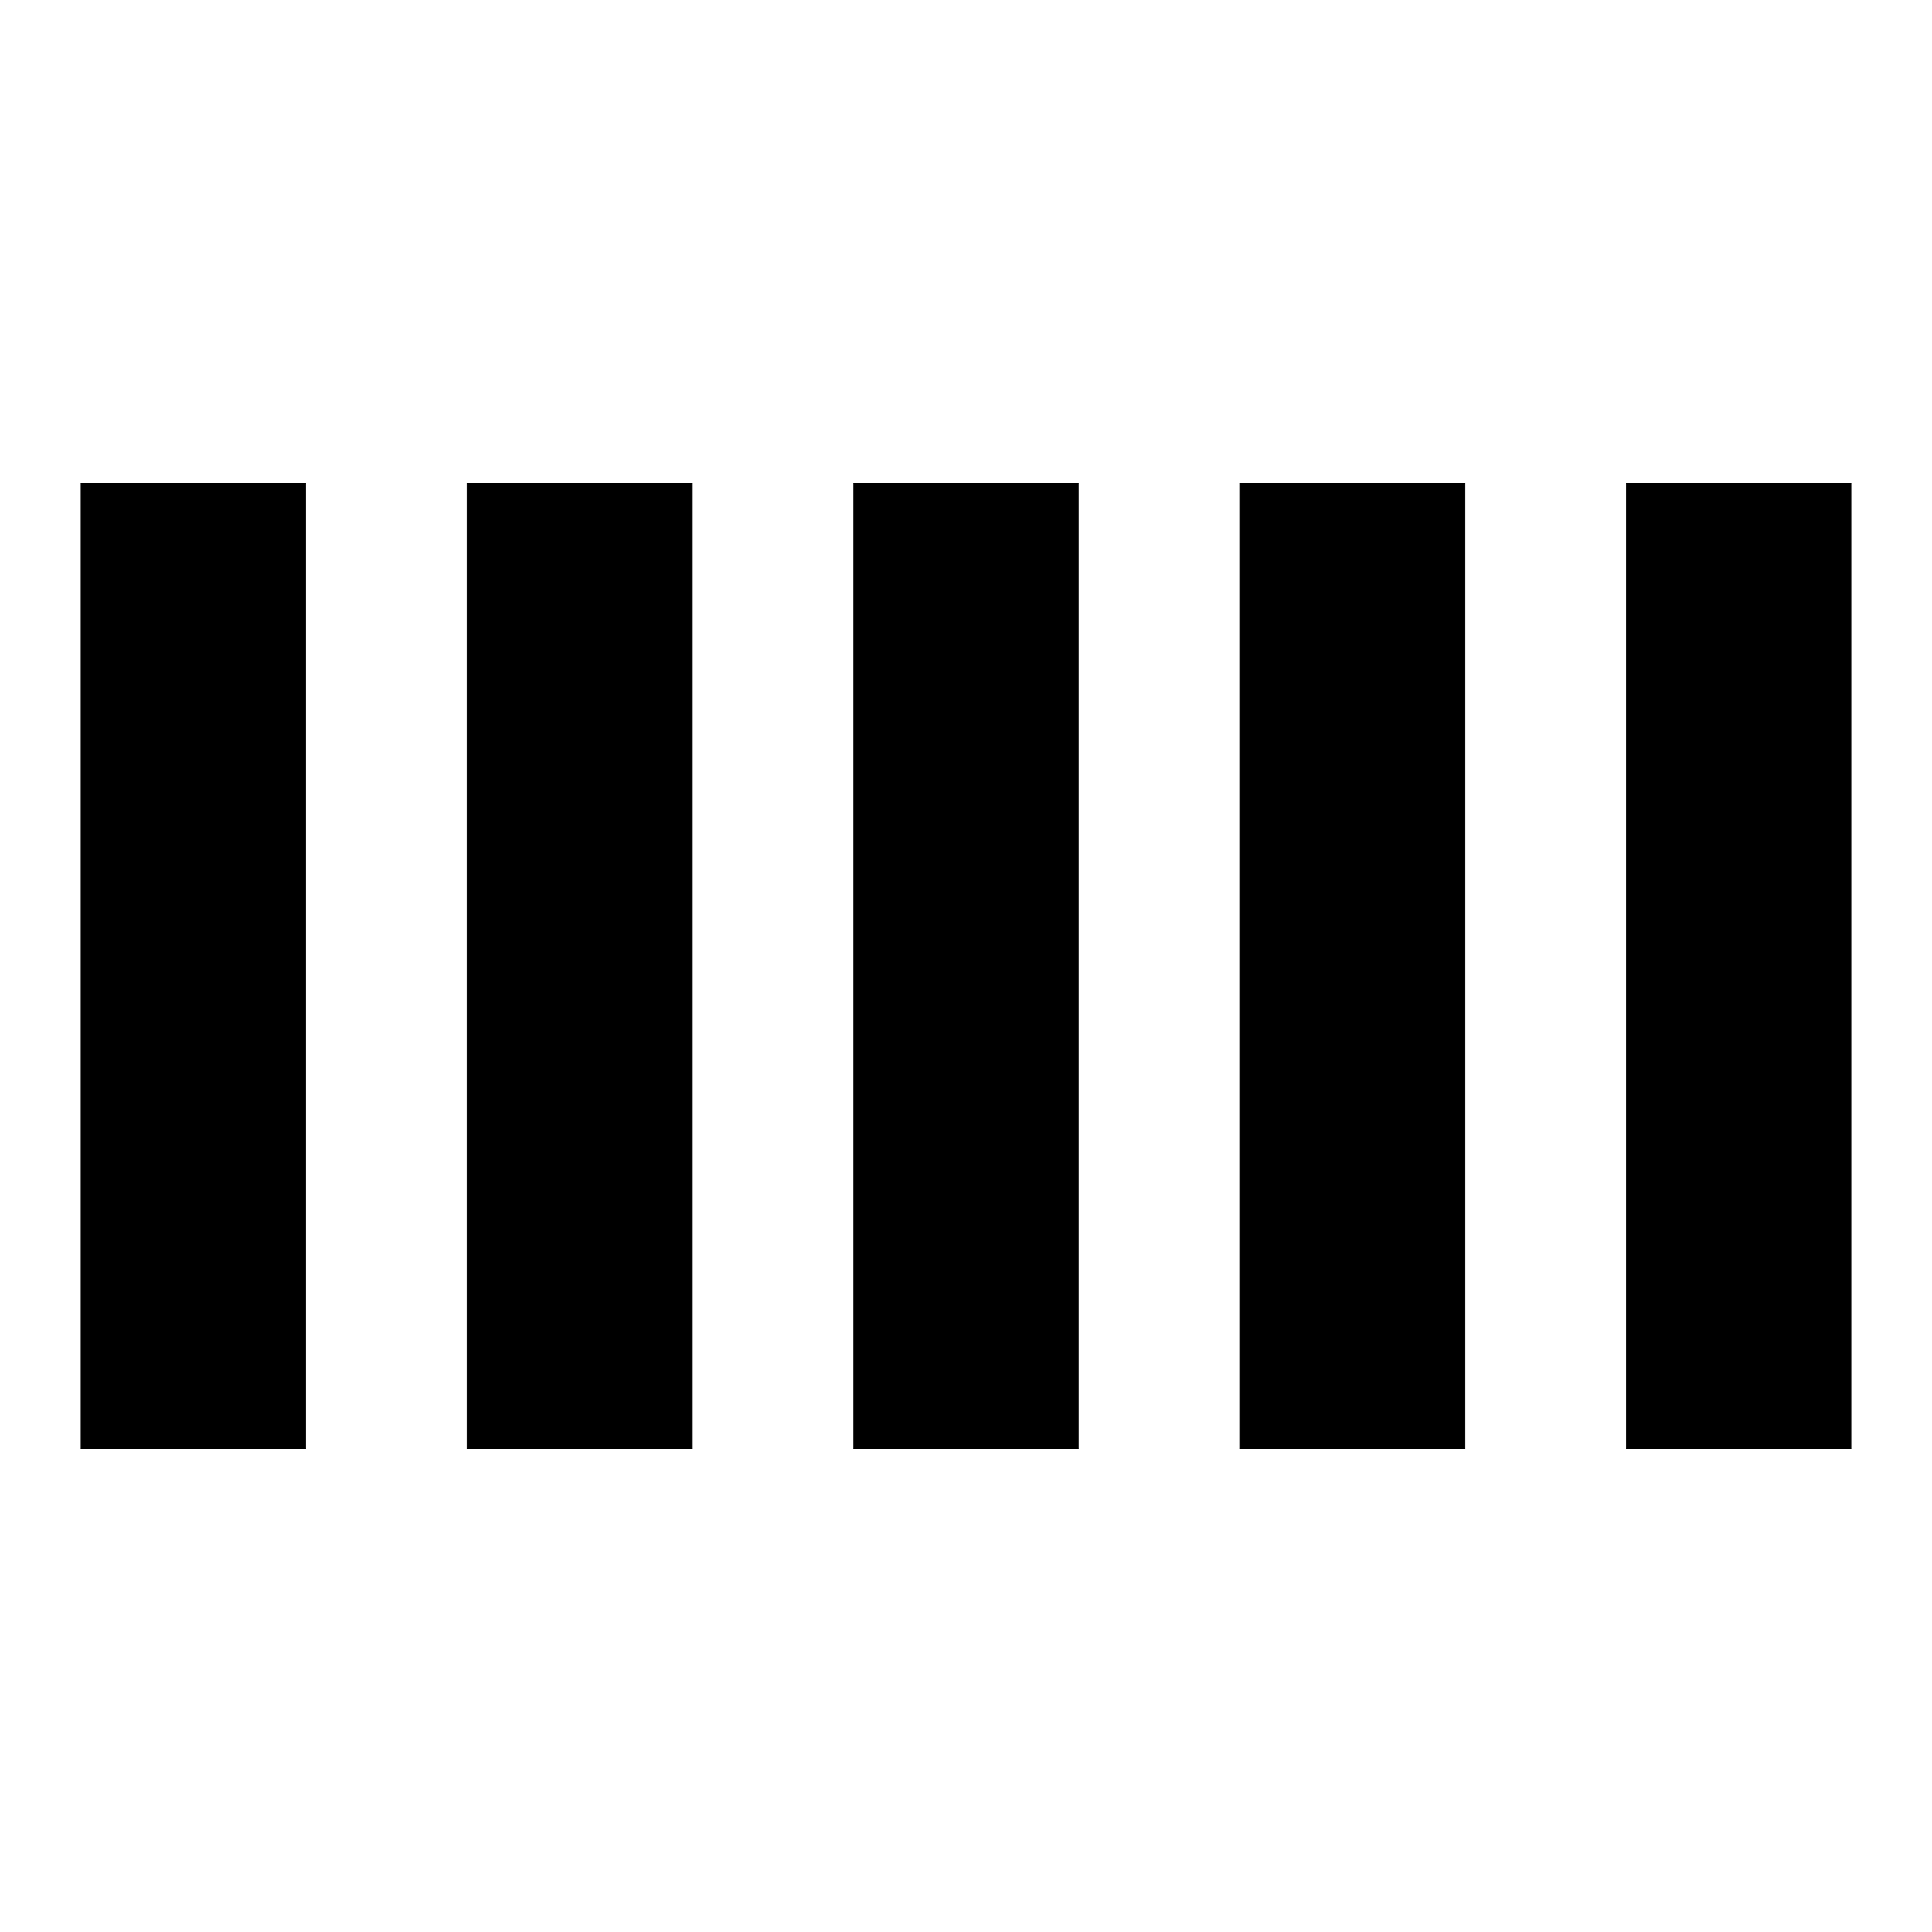
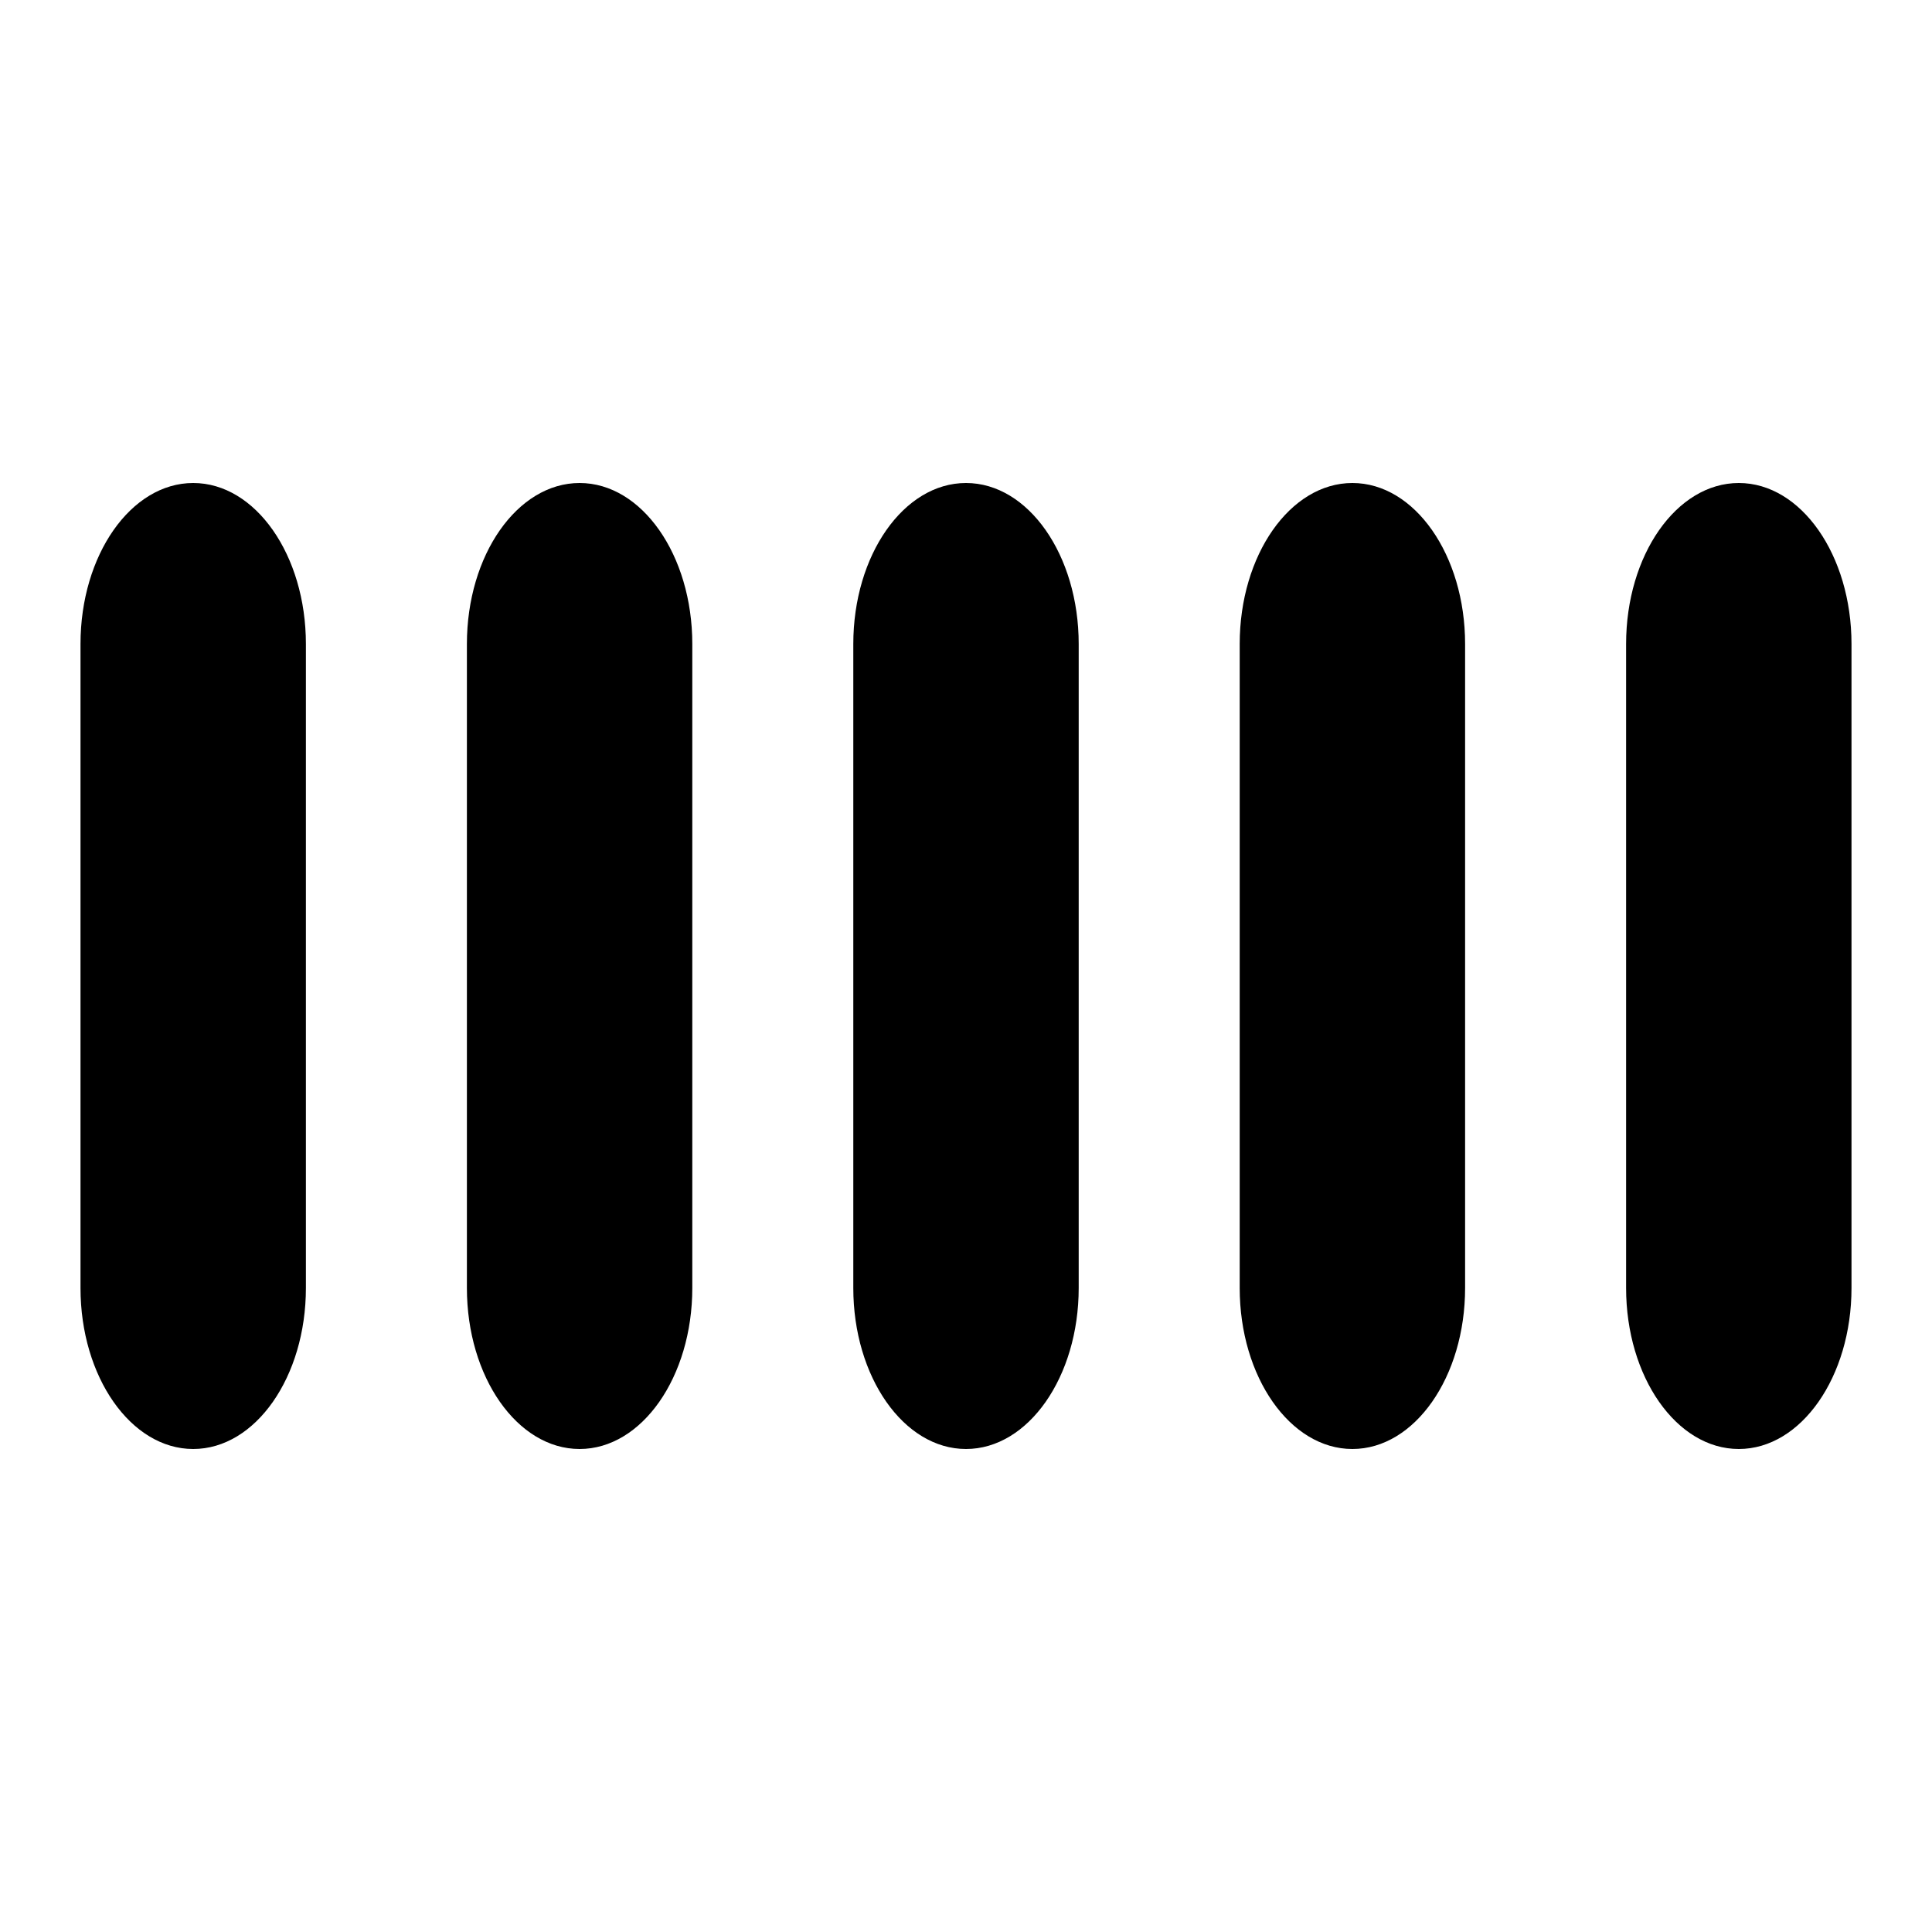
<svg xmlns="http://www.w3.org/2000/svg" width="16px" height="16px" viewBox="0 0 24 24">
-   <rect width="2.8" height="12" x="1" y="6" fill="currentColor">
+   <rect width="2.8" height="12" x="1" y="6" fill="currentColor" ry="2">
    <animate attributeName="y" begin="svgSpinnersBarsScaleMiddle0.begin+0.4s" calcMode="spline" dur="0.6s" keySplines=".14,.73,.34,1;.65,.26,.82,.45" values="6;1;6" />
    <animate attributeName="height" begin="svgSpinnersBarsScaleMiddle0.begin+0.4s" calcMode="spline" dur="0.6s" keySplines=".14,.73,.34,1;.65,.26,.82,.45" values="12;22;12" />
  </rect>
-   <rect width="2.8" height="12" x="5.8" y="6" fill="currentColor">
+   <rect width="2.8" height="12" x="5.8" y="6" fill="currentColor" ry="2">
    <animate attributeName="y" begin="svgSpinnersBarsScaleMiddle0.begin+0.2s" calcMode="spline" dur="0.6s" keySplines=".14,.73,.34,1;.65,.26,.82,.45" values="6;1;6" />
    <animate attributeName="height" begin="svgSpinnersBarsScaleMiddle0.begin+0.2s" calcMode="spline" dur="0.6s" keySplines=".14,.73,.34,1;.65,.26,.82,.45" values="12;22;12" />
  </rect>
-   <rect width="2.8" height="12" x="10.6" y="6" fill="currentColor">
+   <rect width="2.8" height="12" x="10.6" y="6" fill="currentColor" ry="2">
    <animate id="svgSpinnersBarsScaleMiddle0" attributeName="y" begin="0;svgSpinnersBarsScaleMiddle1.end-0.1s" calcMode="spline" dur="0.6s" keySplines=".14,.73,.34,1;.65,.26,.82,.45" values="6;1;6" />
    <animate attributeName="height" begin="0;svgSpinnersBarsScaleMiddle1.end-0.1s" calcMode="spline" dur="0.6s" keySplines=".14,.73,.34,1;.65,.26,.82,.45" values="12;22;12" />
  </rect>
-   <rect width="2.8" height="12" x="15.4" y="6" fill="currentColor">
+   <rect width="2.8" height="12" x="15.4" y="6" fill="currentColor" ry="2">
    <animate attributeName="y" begin="svgSpinnersBarsScaleMiddle0.begin+0.2s" calcMode="spline" dur="0.6s" keySplines=".14,.73,.34,1;.65,.26,.82,.45" values="6;1;6" />
    <animate attributeName="height" begin="svgSpinnersBarsScaleMiddle0.begin+0.2s" calcMode="spline" dur="0.6s" keySplines=".14,.73,.34,1;.65,.26,.82,.45" values="12;22;12" />
  </rect>
-   <rect width="2.8" height="12" x="20.2" y="6" fill="currentColor">
+   <rect width="2.8" height="12" x="20.2" y="6" fill="currentColor" ry="2">
    <animate id="svgSpinnersBarsScaleMiddle1" attributeName="y" begin="svgSpinnersBarsScaleMiddle0.begin+0.4s" calcMode="spline" dur="0.6s" keySplines=".14,.73,.34,1;.65,.26,.82,.45" values="6;1;6" />
    <animate attributeName="height" begin="svgSpinnersBarsScaleMiddle0.begin+0.4s" calcMode="spline" dur="0.6s" keySplines=".14,.73,.34,1;.65,.26,.82,.45" values="12;22;12" />
  </rect>
</svg>
